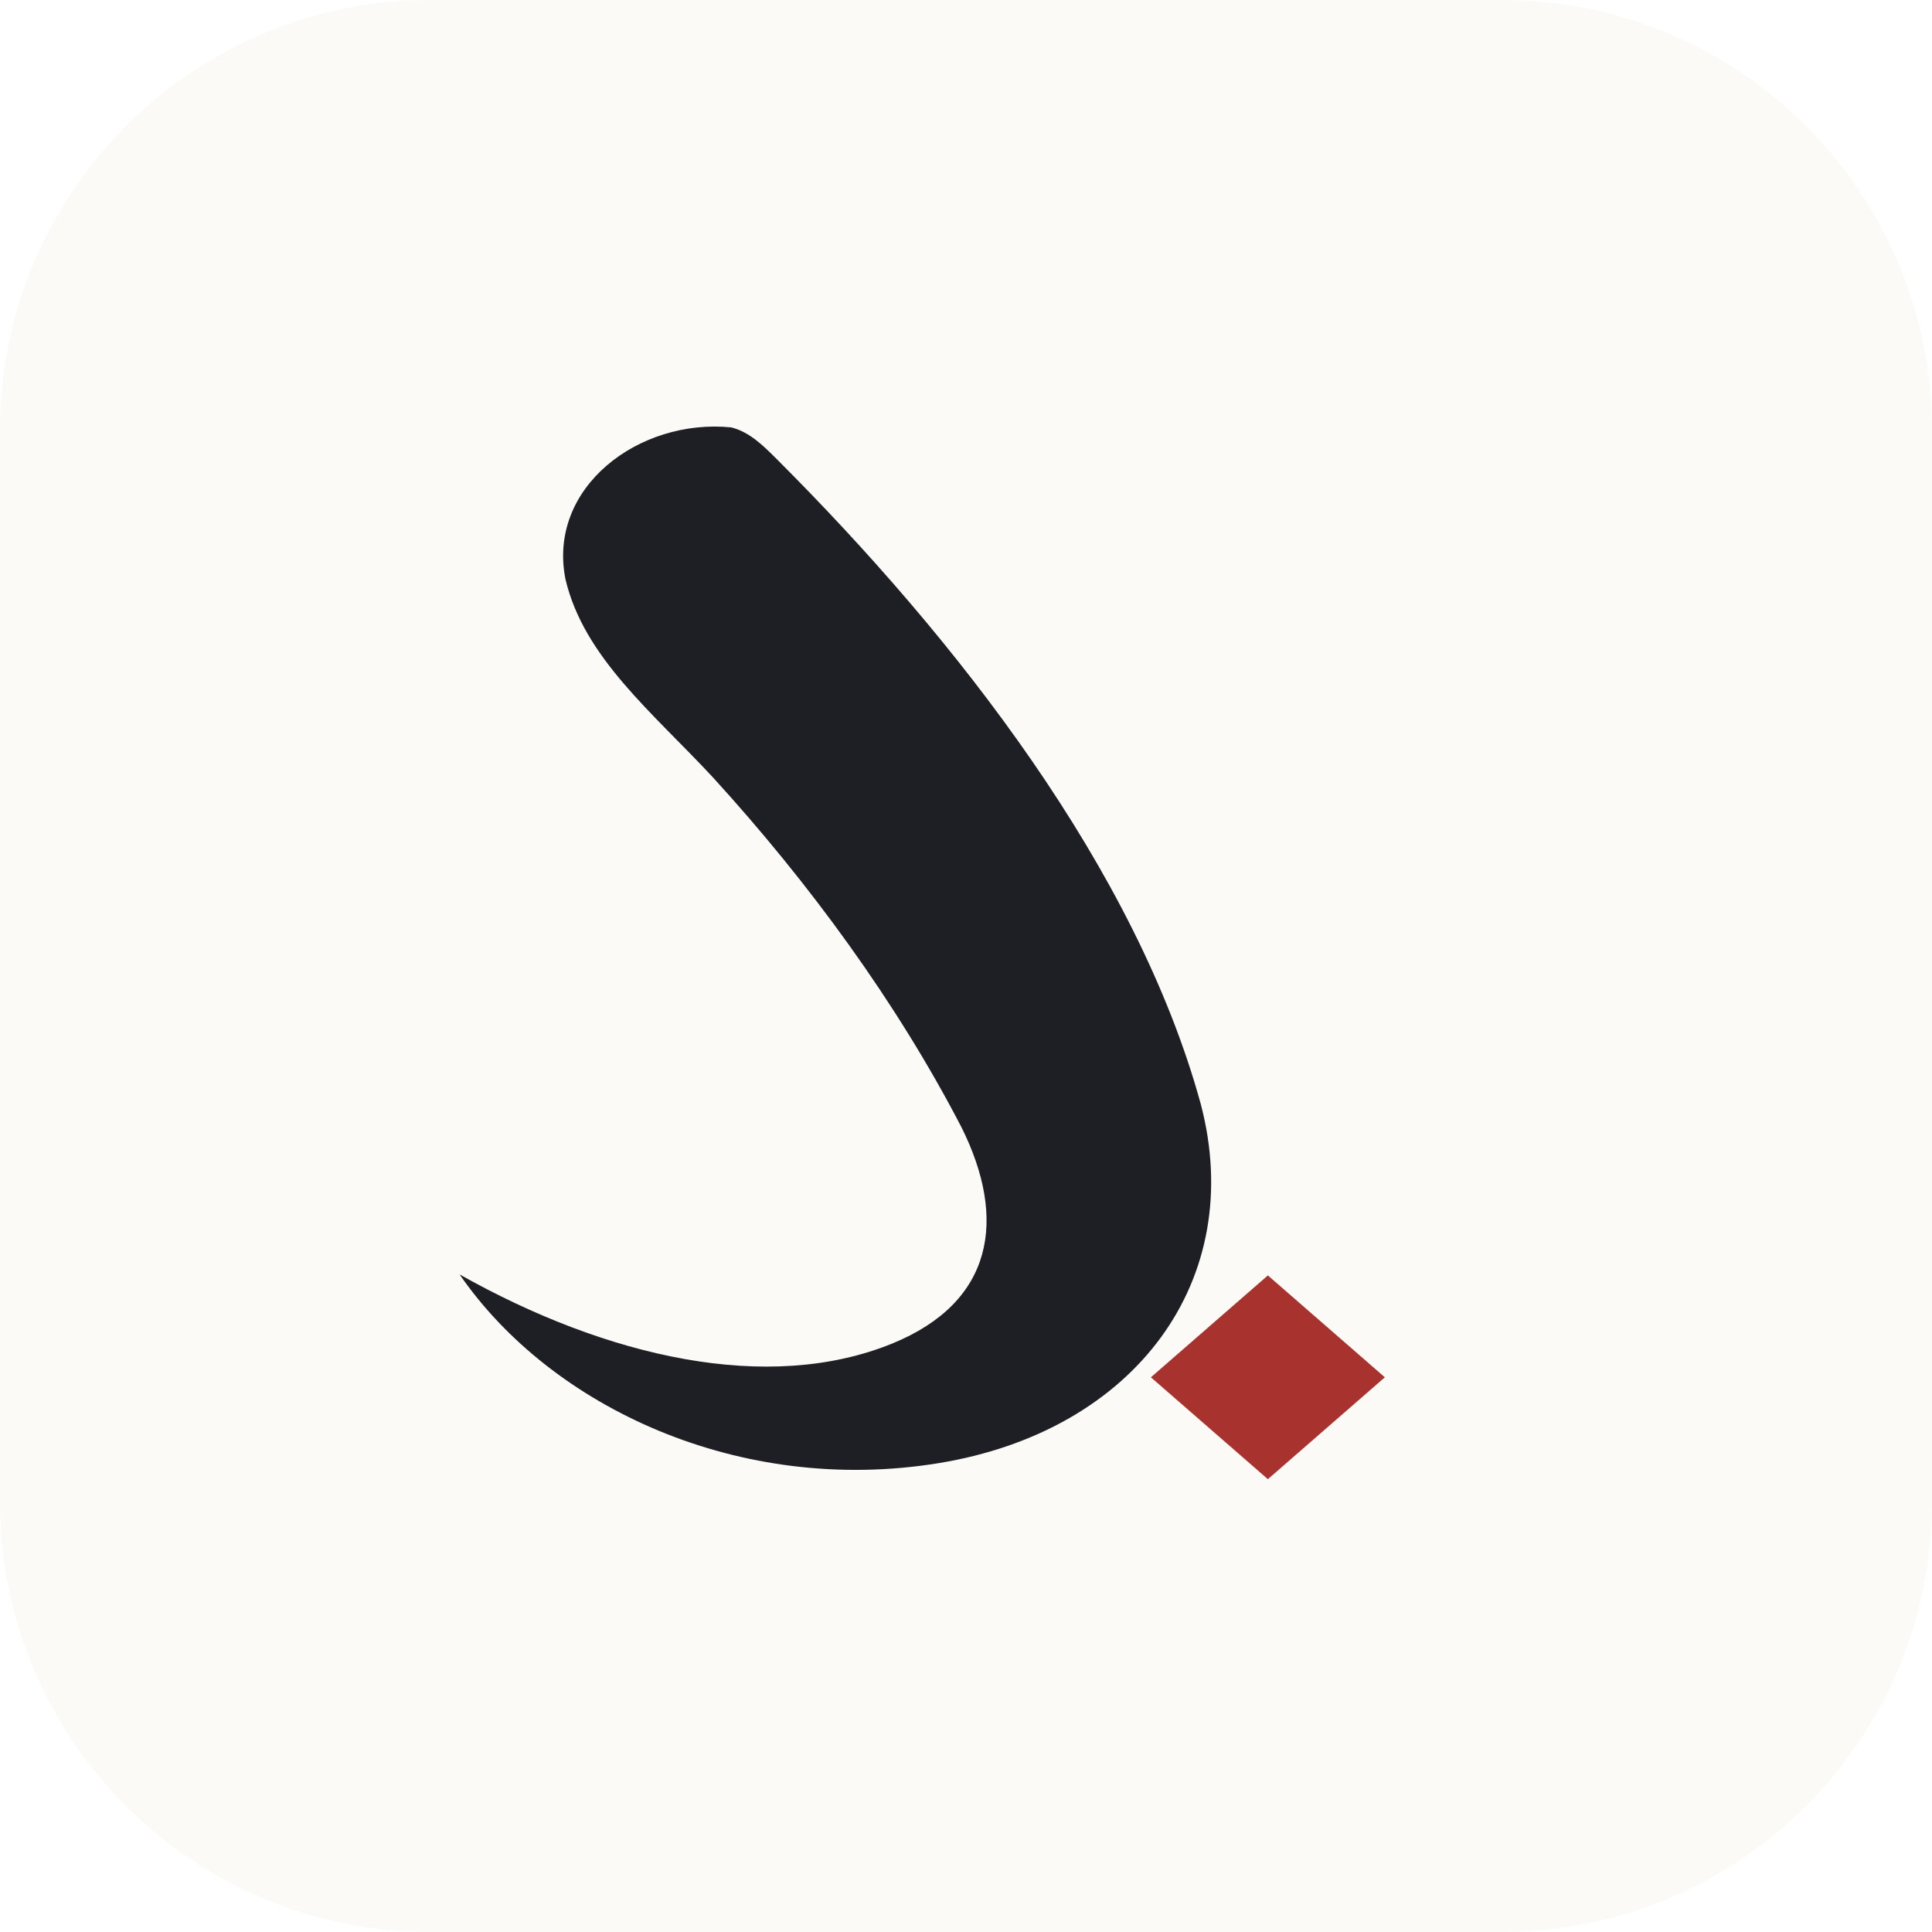
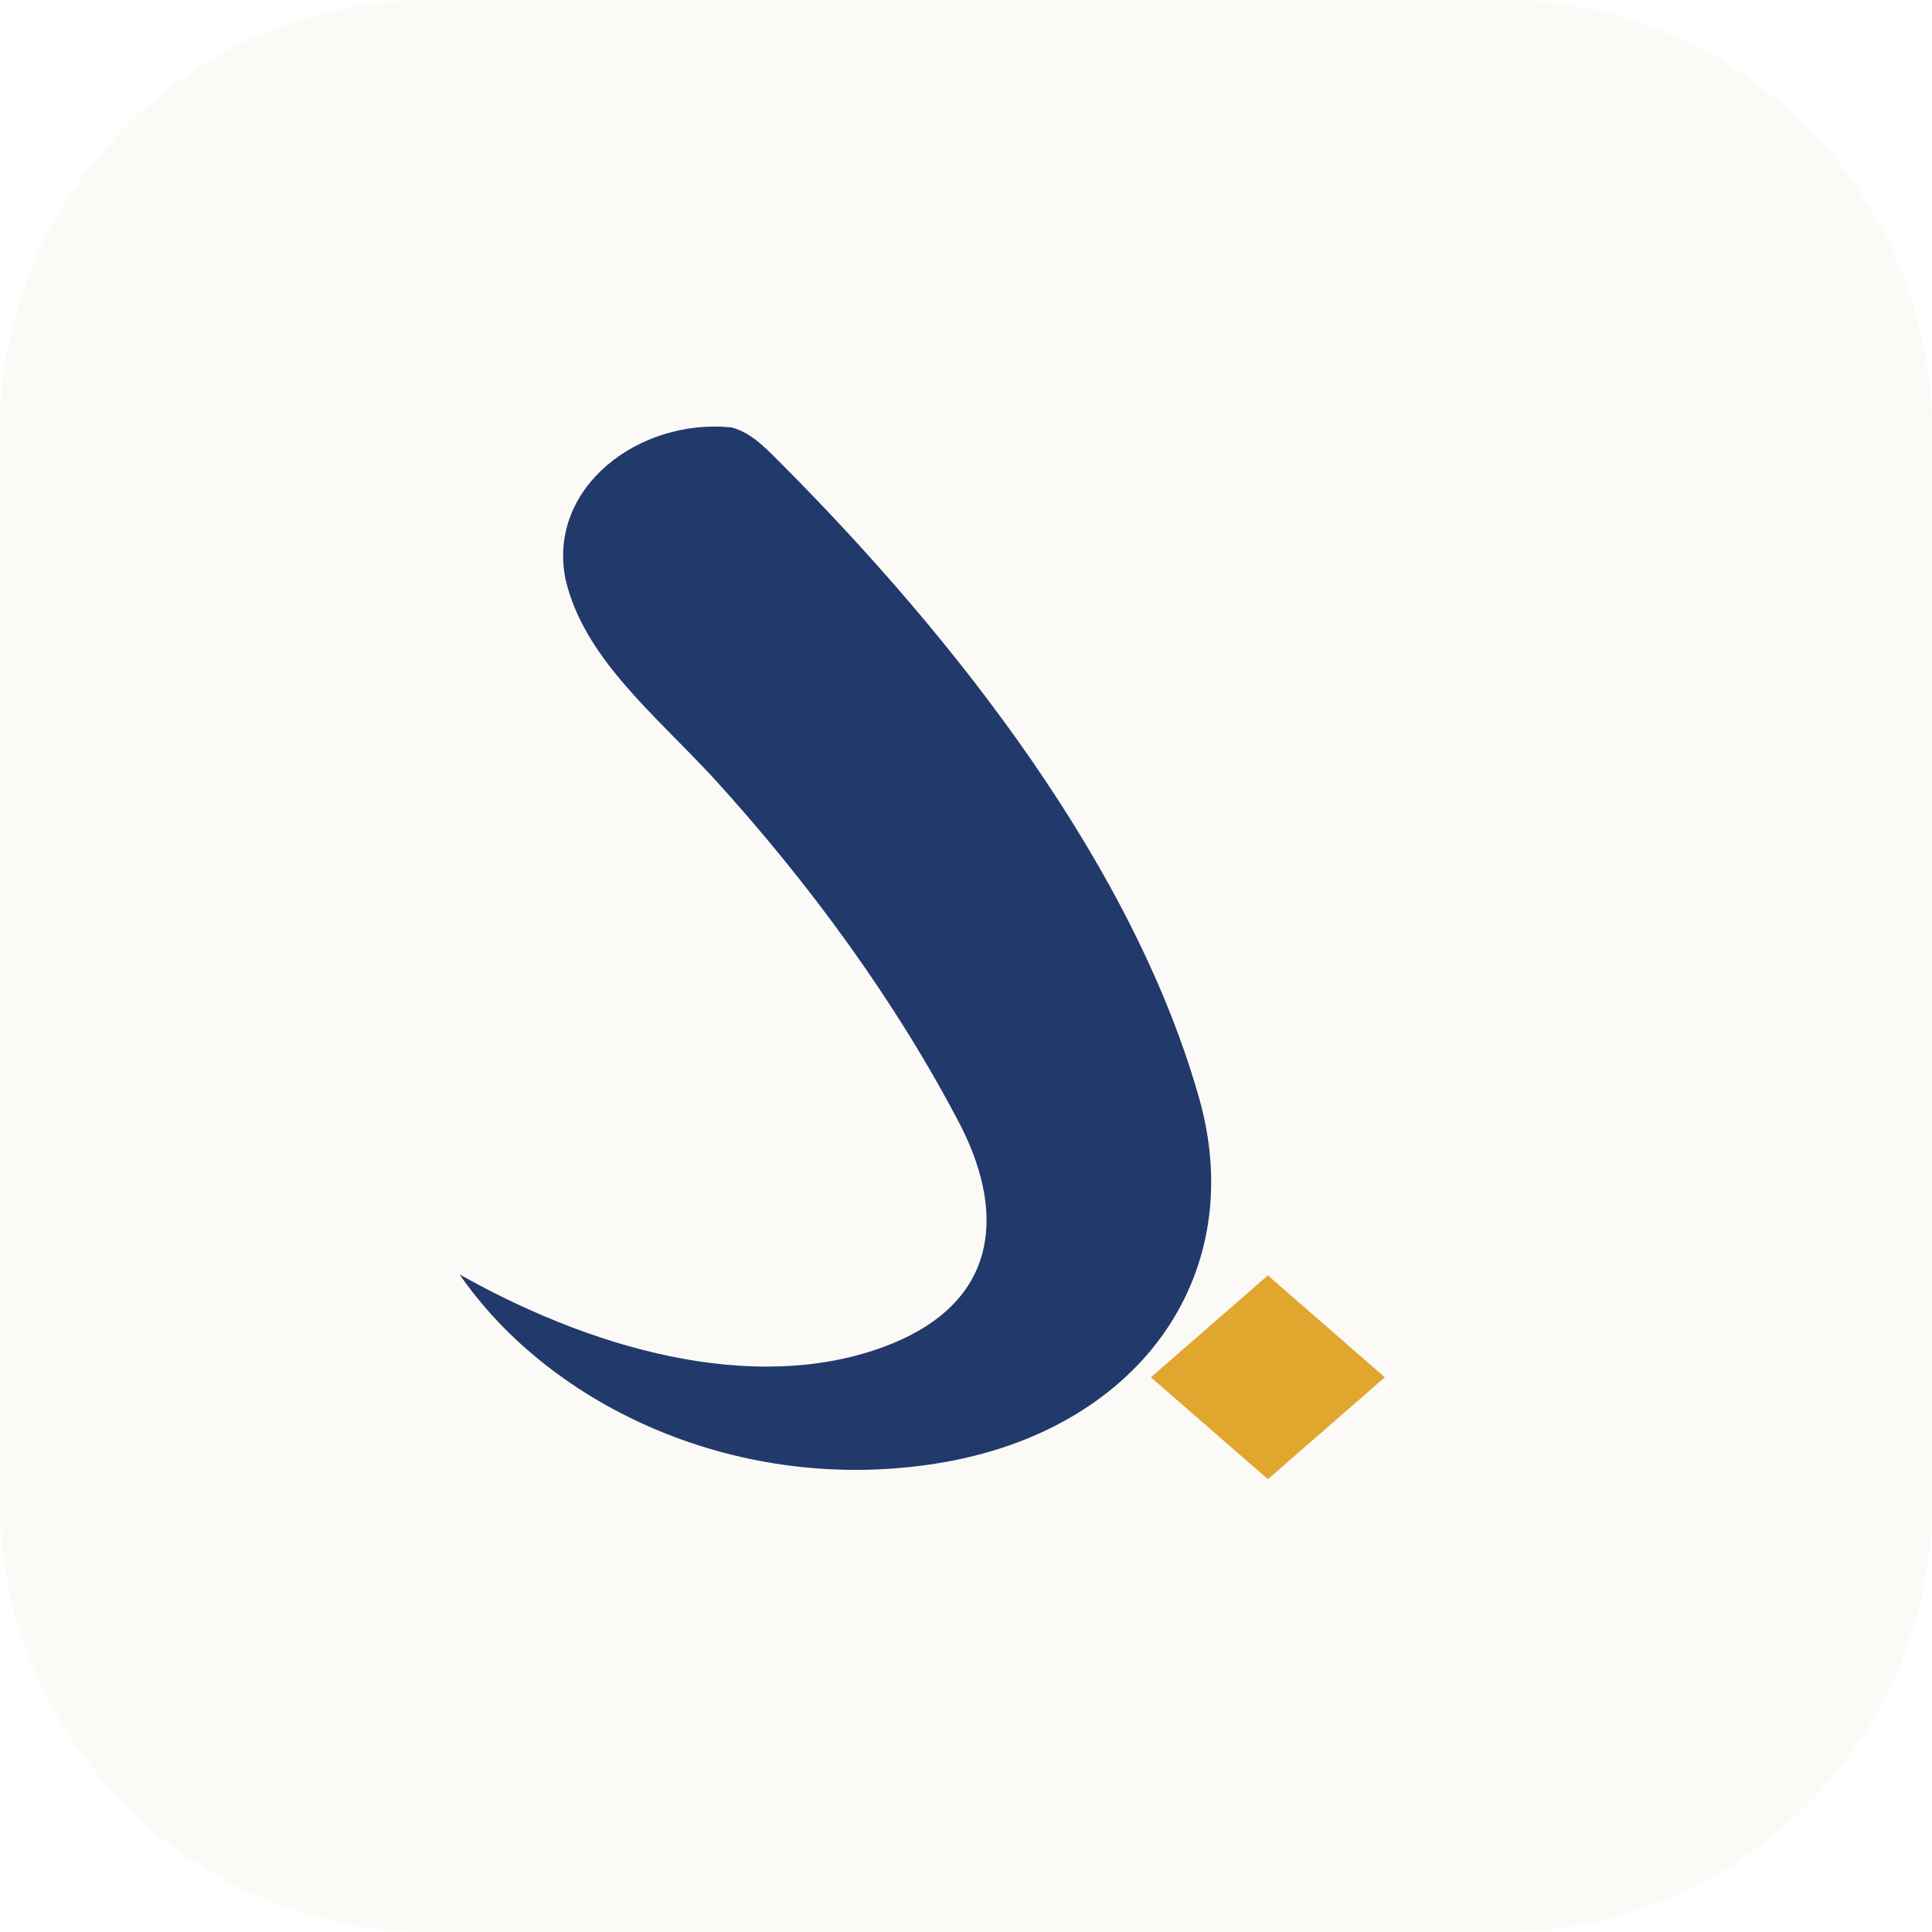
<svg xmlns="http://www.w3.org/2000/svg" viewBox="0 0 1024 1024" width="1024" height="1024">
  <rect width="1024" height="1024" rx="228" fill="#FBFAF7" />
  <g transform="translate(1024 0) scale(-1 1) translate(512 512) scale(1.22) translate(-586 -470)">
-     <path fill="#1D1F24" d="M688 236 C728 232 768 262 760 302 C752 336 722 360 696 388 C654 434 616 486 588 540 C568 580 574 616 618 634 C672 656 742 640 806 604 C766 662 684 700 598 686 C512 672 464 606 484 530 C512 428 590 328 668 250 C674 244 680 238 688 236 Z" />
+     <path fill="#22396B" d="M688 236 C728 232 768 262 760 302 C752 336 722 360 696 388 C654 434 616 486 588 540 C568 580 574 616 618 634 C672 656 742 640 806 604 C766 662 684 700 598 686 C512 672 464 606 484 530 C512 428 590 328 668 250 C674 244 680 238 688 236 Z" />
  </g>
-   <path fill="#A8322D" d="M672 676 L734 730 L672 784 L610 730 Z" />
+   <path fill="#E0A62E" d="M672 676 L734 730 L672 784 L610 730 Z" />
</svg>
